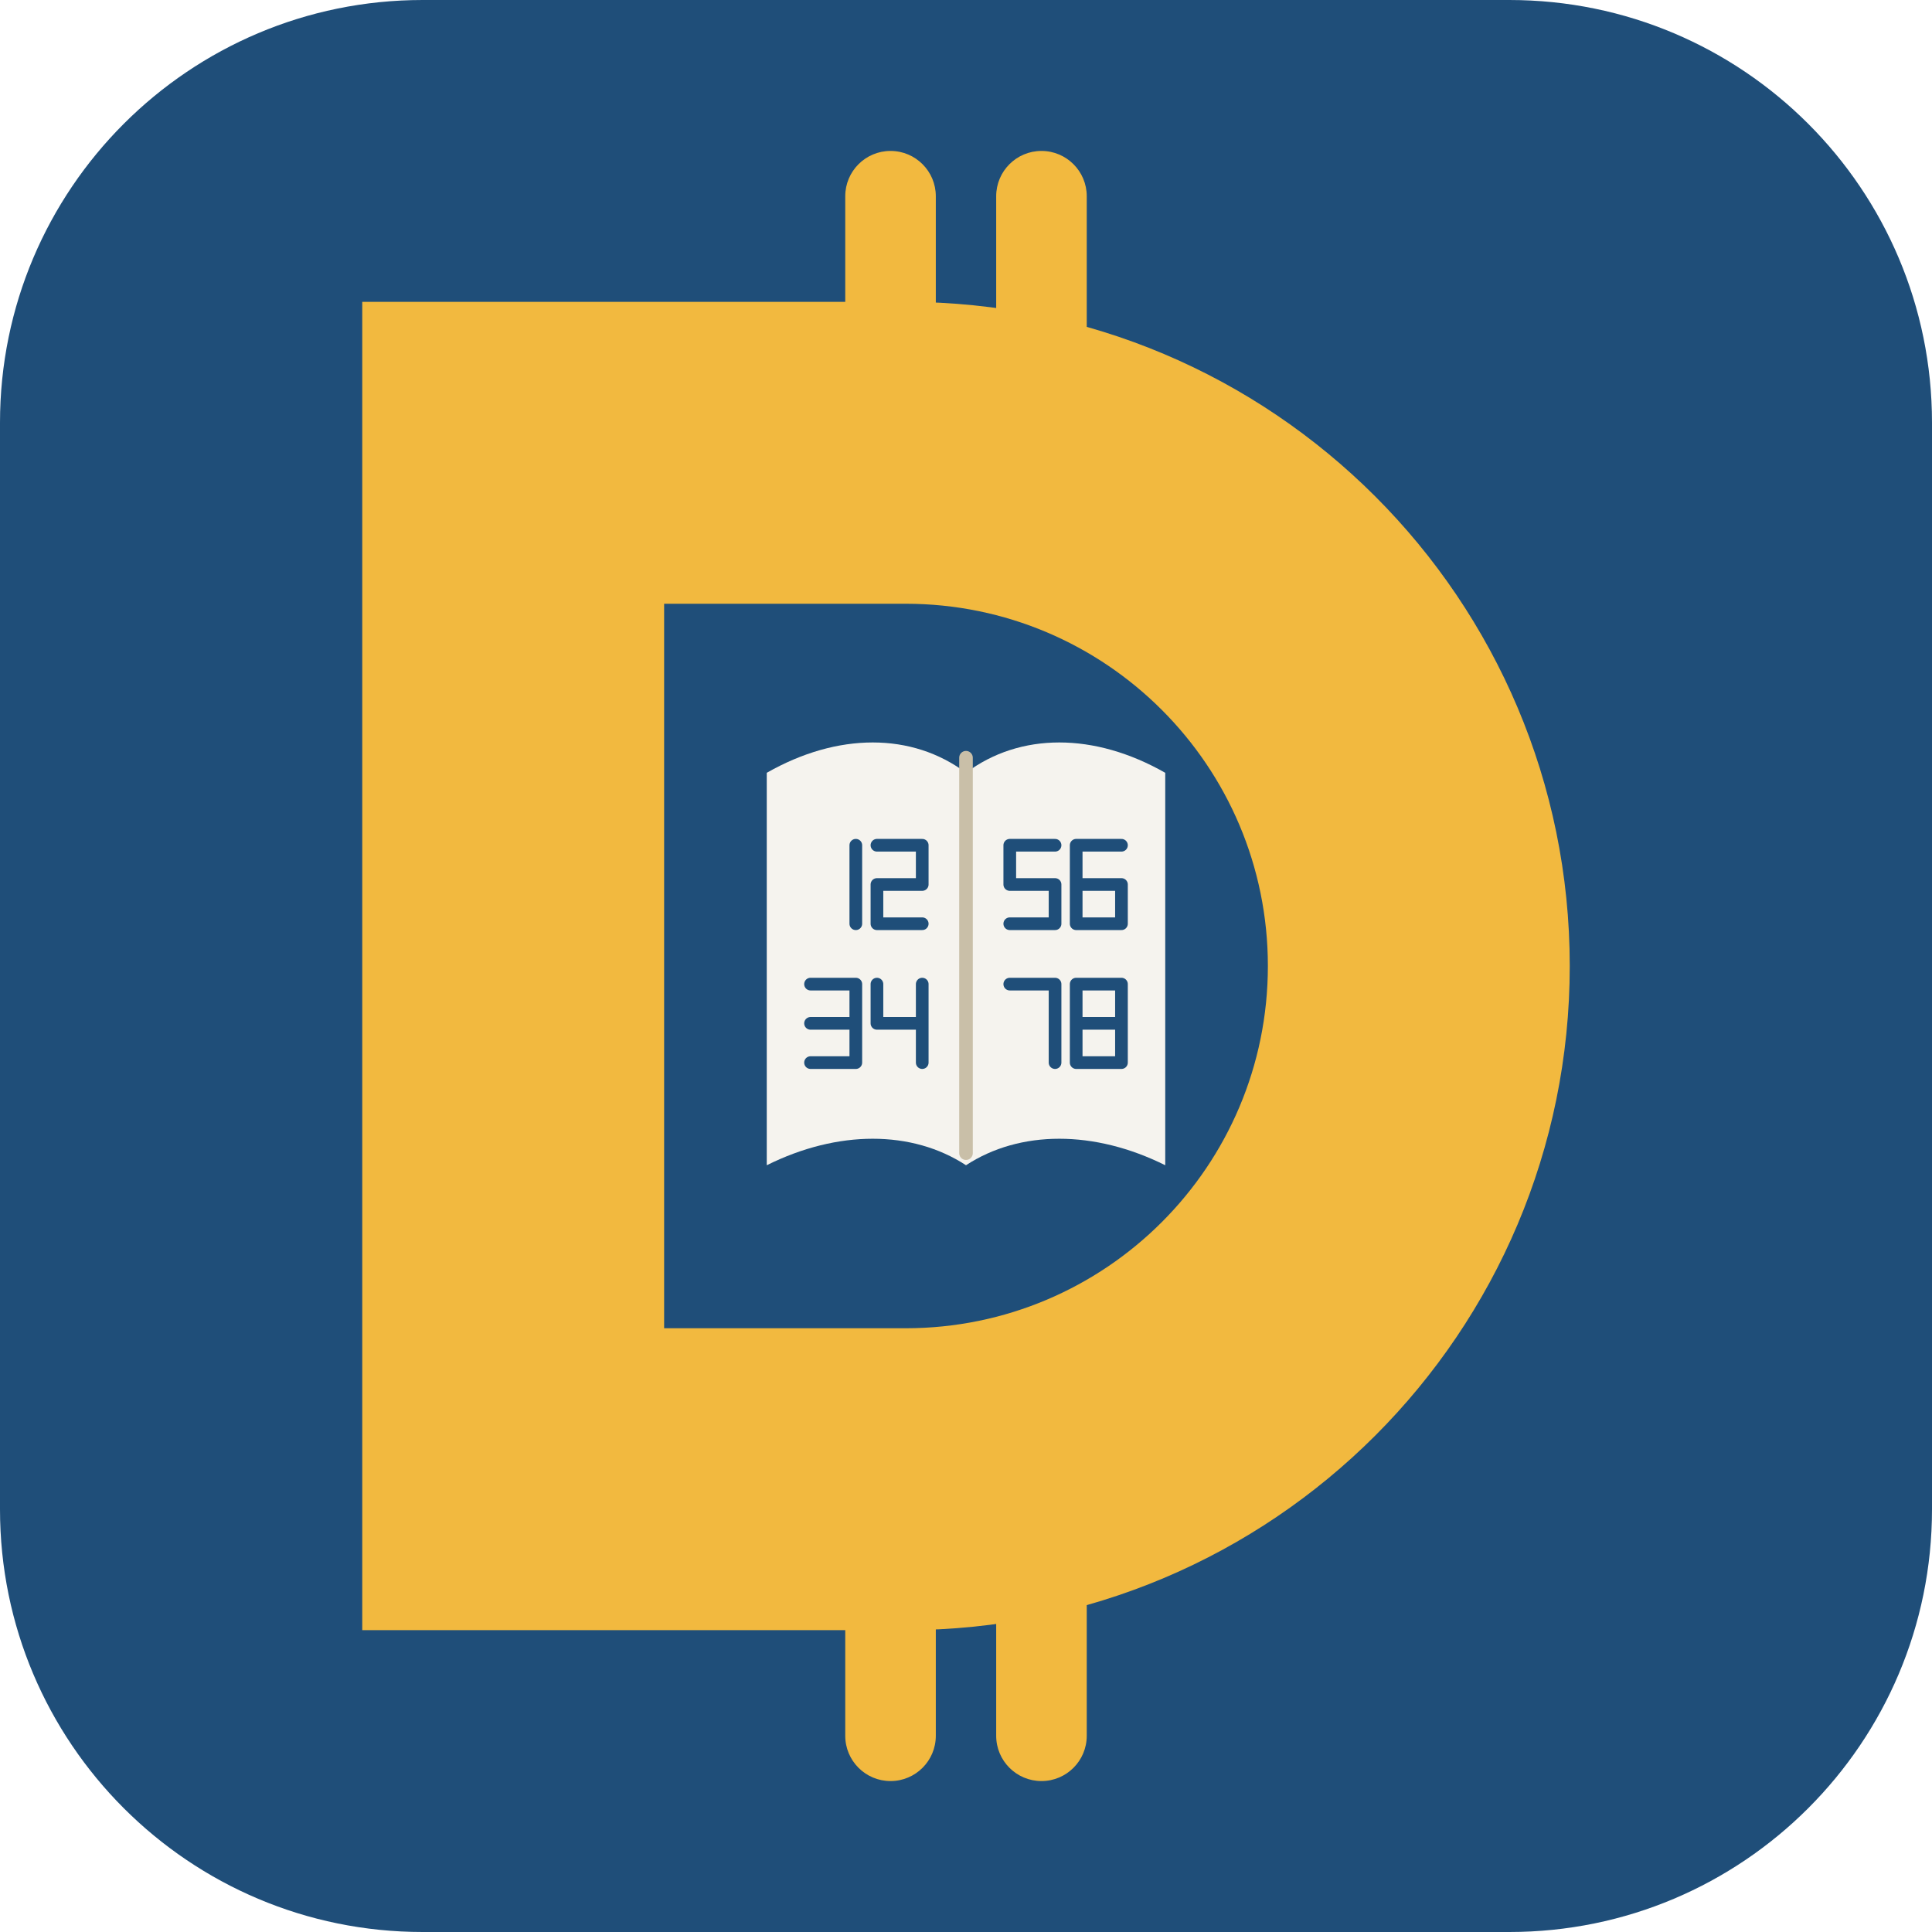
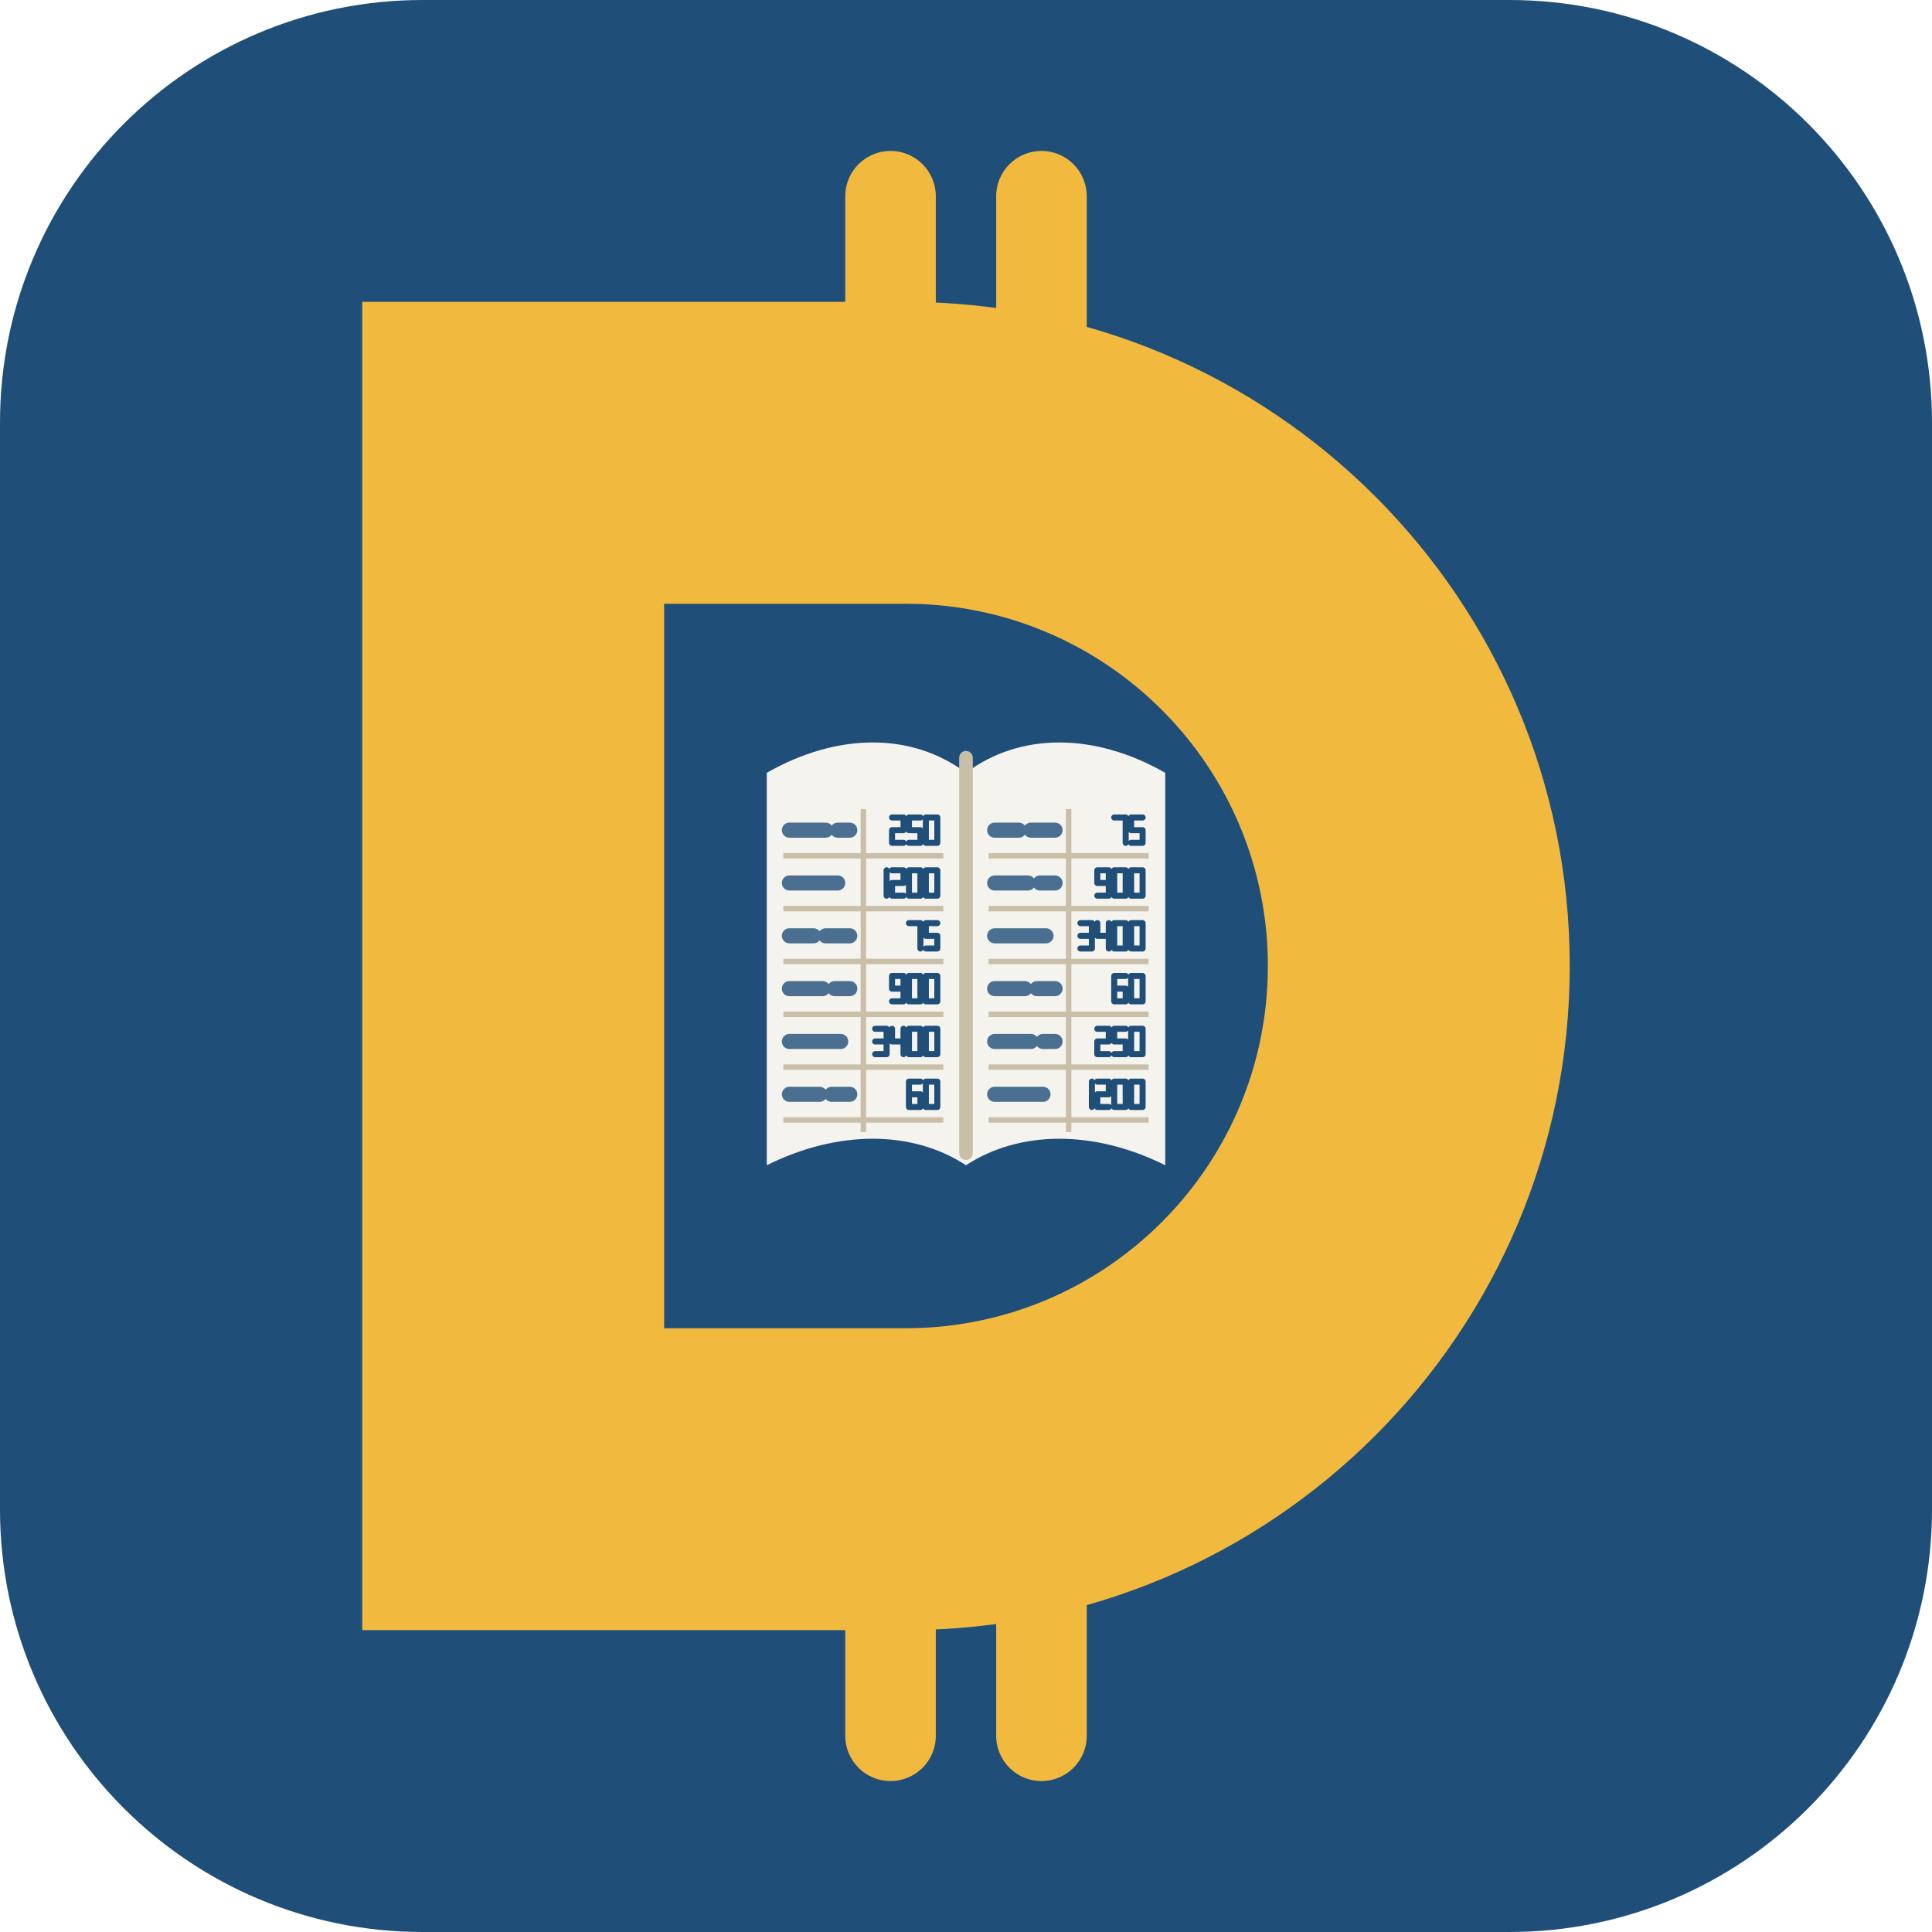
<svg xmlns="http://www.w3.org/2000/svg" viewBox="0 0 64 64">
  <rect width="64" height="64" rx="14" fill="#1f4e79" />
  <g>
    <path fill-rule="evenodd" fill="#f2b93f" d="M12 10h18a22 22 0 0 1 0 44H12zM22 20h8a12 12 0 0 1 0 24h-8z" />
    <g fill="#f2b93f">
      <rect x="28" y="5" width="3" height="10" rx="1.5" />
      <rect x="28" y="49" width="3" height="10" rx="1.5" />
      <rect x="33" y="5" width="3" height="10" rx="1.5" />
      <rect x="33" y="49" width="3" height="10" rx="1.5" />
    </g>
    <path fill="#f5f3ee" d="M25.40 25.6c2.35-1.34 4.81-1.34 6.60 0v13c-1.79-1.17-4.25-1.17-6.60 0zM32.00 25.6c1.79-1.34 4.25-1.34 6.60 0v13c-2.35-1.17-4.81-1.17-6.60 0z" />
    <path fill="none" stroke="#c9bfa8" stroke-width=".45" stroke-linecap="round" d="M32 25.1V38.2" />
-     <path fill="none" stroke="#1f4e79" stroke-width=".42" stroke-linecap="round" stroke-linejoin="round" d="M28.35 28.00L28.35 29.30M28.35 29.30L28.35 30.60M29.05 28.00L30.55 28.00M30.55 28.00L30.55 29.30M29.05 29.30L30.55 29.30M29.05 29.30L29.05 30.60M29.05 30.60L30.55 30.60M26.85 32.60L28.35 32.60M28.35 32.60L28.35 33.90M26.85 33.90L28.35 33.90M28.35 33.90L28.35 35.20M26.85 35.20L28.35 35.20M29.05 32.60L29.05 33.90M29.05 33.90L30.55 33.90M30.55 32.60L30.55 33.90M30.55 33.90L30.55 35.20M33.45 28.00L34.95 28.00M33.45 28.00L33.45 29.30M33.45 29.30L34.95 29.30M34.95 29.30L34.95 30.60M33.45 30.60L34.95 30.60M35.65 28.00L37.15 28.00M35.65 28.00L35.65 29.30M35.65 29.30L37.15 29.30M35.65 29.30L35.65 30.60M35.65 30.60L37.15 30.60M37.15 29.30L37.15 30.60M33.45 32.60L34.95 32.60M34.95 32.60L34.95 33.90M34.95 33.90L34.95 35.20M35.65 32.60L37.15 32.60M37.15 32.60L37.15 33.90M37.15 33.90L37.15 35.20M35.65 35.20L37.15 35.20M35.65 33.90L35.65 35.20M35.65 32.60L35.65 33.90M35.65 33.90L37.15 33.90" />
+     <path fill="none" stroke="#c9bfa8" stroke-width=".18" d="M28.60 26.8V37.5M25.95 28.35H31.25M25.95 30.10H31.25M25.95 31.85H31.25M25.95 33.60H31.25M25.95 35.35H31.25M25.95 37.10H31.25M35.40 26.8V37.5M32.75 28.35H38.05M32.75 30.10H38.05M32.75 31.85H38.05M32.75 33.60H38.05M32.75 35.35H38.05M32.75 37.10H38.05" />
+     <path fill="none" stroke="#1f4e79" stroke-width=".5" stroke-linecap="round" opacity=".8" d="M26.15 27.50h1.20M27.75 27.50h0.40M26.15 29.25h1.60M26.15 31.00h0.80M27.35 31.00h0.80M26.15 32.75h1.10M27.65 32.75h0.50M26.15 34.50h1.70M26.15 36.25h1.00M27.55 36.25h0.60M32.95 27.50h0.80M34.15 27.50h0.80M32.95 29.25h1.10M34.45 29.25h0.50M32.95 31.00h1.70M32.95 32.75h1.00M34.35 32.75h0.60M32.95 34.50h1.20M34.55 34.50h0.40M32.95 36.25h1.60" />
+     <path fill="none" stroke="#1f4e79" stroke-width=".2" stroke-linecap="round" stroke-linejoin="round" d="M29.55 27.08L29.93 27.08M29.93 27.08L29.93 27.50M29.55 27.50L29.93 27.50M29.55 27.50L29.55 27.92M29.55 27.92L29.93 27.92M30.11 27.08L30.49 27.08M30.11 27.08L30.11 27.50M30.11 27.50L30.49 27.50M30.49 27.50L30.49 27.92M30.11 27.92L30.49 27.92M30.67 27.08L31.05 27.08M31.05 27.08L31.05 27.50M31.05 27.50L31.05 27.92M30.67 27.92L31.05 27.92M30.67 27.50L30.67 27.92M30.67 27.08L30.67 27.50M29.37 28.83L29.37 29.25M29.37 29.25L29.37 29.67M29.55 28.83L29.93 28.83M29.93 28.83L29.93 29.25M29.55 29.25L29.93 29.25M29.55 29.25L29.55 29.67M29.55 29.67L29.93 29.67M30.11 28.83L30.49 28.83M30.49 28.83L30.49 29.25M30.49 29.25L30.49 29.67M30.11 29.67L30.49 29.67M30.11 29.25L30.11 29.67M30.11 28.83L30.11 29.25M30.67 28.83L31.05 28.83M31.05 28.83L31.05 29.25M31.05 29.25L31.05 29.67M30.67 29.67L31.05 29.67M30.67 29.25L30.67 29.67M30.67 28.83L30.67 29.25M30.11 30.58L30.49 30.58M30.49 30.58L30.49 31.00M30.49 31.00L30.49 31.42M30.67 30.58L31.05 30.58M30.67 30.58L30.67 31.00M30.67 31.00L31.05 31.00M31.05 31.00L31.05 31.42M30.67 31.42L31.05 31.42M29.55 32.33L29.93 32.33M29.93 32.33L29.93 32.75M29.93 32.75L29.93 33.17M29.55 33.17L29.93 33.17M29.55 32.33L29.55 32.75M29.55 32.75L29.93 32.75M30.11 32.33L30.49 32.33M30.49 32.33L30.49 32.75M30.49 32.75L30.49 33.17M30.11 33.17L30.49 33.17M30.11 32.75L30.11 33.17M30.11 32.33L30.11 32.75M30.67 32.33L31.05 32.33M31.05 32.33L31.05 32.75M31.05 32.75L31.05 33.17M30.67 33.17L31.05 33.17M30.67 32.75L30.67 33.17M30.67 32.33L30.67 32.75M28.99 34.08L29.37 34.08M29.37 34.08L29.37 34.50M28.99 34.50L29.37 34.50M29.37 34.50L29.37 34.92M28.99 34.92L29.37 34.92M29.55 34.08L29.55 34.50M29.55 34.50L29.93 34.50M29.93 34.08L29.93 34.50M29.93 34.50L29.93 34.92M30.11 34.08L30.49 34.08M30.49 34.08L30.49 34.50M30.49 34.50L30.49 34.92M30.11 34.92L30.49 34.92M30.11 34.50L30.11 34.92M30.11 34.08L30.11 34.50M30.67 34.08L31.05 34.08M31.05 34.08L31.05 34.50M31.05 34.50L31.05 34.92M30.67 34.92L31.05 34.92M30.67 34.50L30.67 34.92M30.67 34.08L30.67 34.50M30.11 35.83L30.49 35.83M30.11 35.83L30.11 36.25M30.11 36.25L30.49 36.25M30.11 36.25L30.11 36.67M30.11 36.67L30.49 36.67M30.49 36.25L30.49 36.67M30.67 35.83L31.05 35.83M31.05 35.83L31.05 36.25M31.05 36.25L31.05 36.67M30.67 36.67L31.05 36.67M30.67 36.25L30.67 36.67M30.67 35.83L30.67 36.25M36.91 27.08L37.29 27.08M37.29 27.08L37.29 27.50M37.29 27.50L37.29 27.92M37.47 27.08L37.85 27.08M37.47 27.08L37.47 27.50M37.47 27.50L37.85 27.50M37.85 27.50L37.85 27.92M37.47 27.92L37.85 27.92M36.35 28.83L36.73 28.83M36.73 28.83L36.73 29.25M36.73 29.25L36.73 29.67M36.35 29.67L36.73 29.67M36.35 28.83L36.35 29.25M36.35 29.25L36.73 29.25M36.91 28.83L37.29 28.83M37.29 28.83L37.29 29.25M37.29 29.25L37.29 29.67M36.91 29.67L37.29 29.67M36.91 29.25L36.91 29.67M36.91 28.83L36.91 29.25M37.47 28.83L37.85 28.83M37.85 28.83L37.85 29.25M37.85 29.25L37.85 29.67M37.47 29.67L37.85 29.67M37.47 29.25L37.47 29.67M37.47 28.83L37.47 29.25M35.79 30.58L36.17 30.58M36.17 30.58L36.17 31.00M35.79 31.00L36.17 31.00M36.17 31.00L36.17 31.42M35.79 31.42L36.17 31.42M36.35 30.58L36.35 31.00M36.35 31.00L36.73 31.00M36.73 30.58L36.73 31.00M36.73 31.00L36.73 31.42M36.91 30.58L37.29 30.58M37.29 30.58L37.29 31.00M37.29 31.00L37.29 31.42M36.91 31.42L37.29 31.42M36.91 31.00L36.91 31.42M36.91 30.58L36.91 31.00M37.47 30.58L37.85 30.58M37.85 30.58L37.85 31.00M37.85 31.00L37.85 31.42M37.47 31.42L37.85 31.42M37.47 31.00L37.47 31.42M37.47 30.58L37.47 31.00M36.91 32.33L37.29 32.33M36.91 32.33L36.91 32.75M36.91 32.75L37.29 32.75M36.91 32.75L36.91 33.17M36.91 33.17L37.29 33.17M37.29 32.75L37.29 33.17M37.47 32.33L37.85 32.33M37.85 32.33L37.85 32.75M37.85 32.75L37.85 33.17M37.47 33.17L37.85 33.17M37.47 32.75L37.47 33.17M37.47 32.33L37.47 32.75M36.35 34.08L36.73 34.08M36.73 34.08L36.73 34.50M36.35 34.50L36.73 34.50M36.35 34.50L36.35 34.92M36.35 34.92L36.73 34.92M36.91 34.08L37.29 34.08M36.91 34.08L36.91 34.50M36.91 34.50L37.29 34.50M37.29 34.50L37.29 34.92M36.91 34.92L37.29 34.92M37.47 34.08L37.85 34.08M37.85 34.08L37.85 34.50M37.85 34.50L37.85 34.92M37.47 34.92L37.85 34.92M37.47 34.50L37.47 34.92M37.47 34.08L37.47 34.50M36.17 35.83L36.17 36.25M36.17 36.25L36.17 36.67M36.35 35.83L36.73 35.83M36.73 35.83L36.73 36.25M36.35 36.25L36.73 36.25M36.35 36.25L36.35 36.67M36.35 36.67L36.73 36.67M36.91 35.83L37.29 35.83M37.29 35.83L37.29 36.25M37.29 36.25L37.29 36.67M36.91 36.67L37.29 36.67M36.91 36.25L36.91 36.67M36.91 35.83L36.91 36.25M37.47 35.83L37.85 35.83M37.85 35.83L37.85 36.25M37.85 36.25L37.85 36.67M37.47 36.67L37.85 36.67M37.47 36.25L37.47 36.67M37.47 35.83L37.47 36.25" />
  </g>
</svg>
